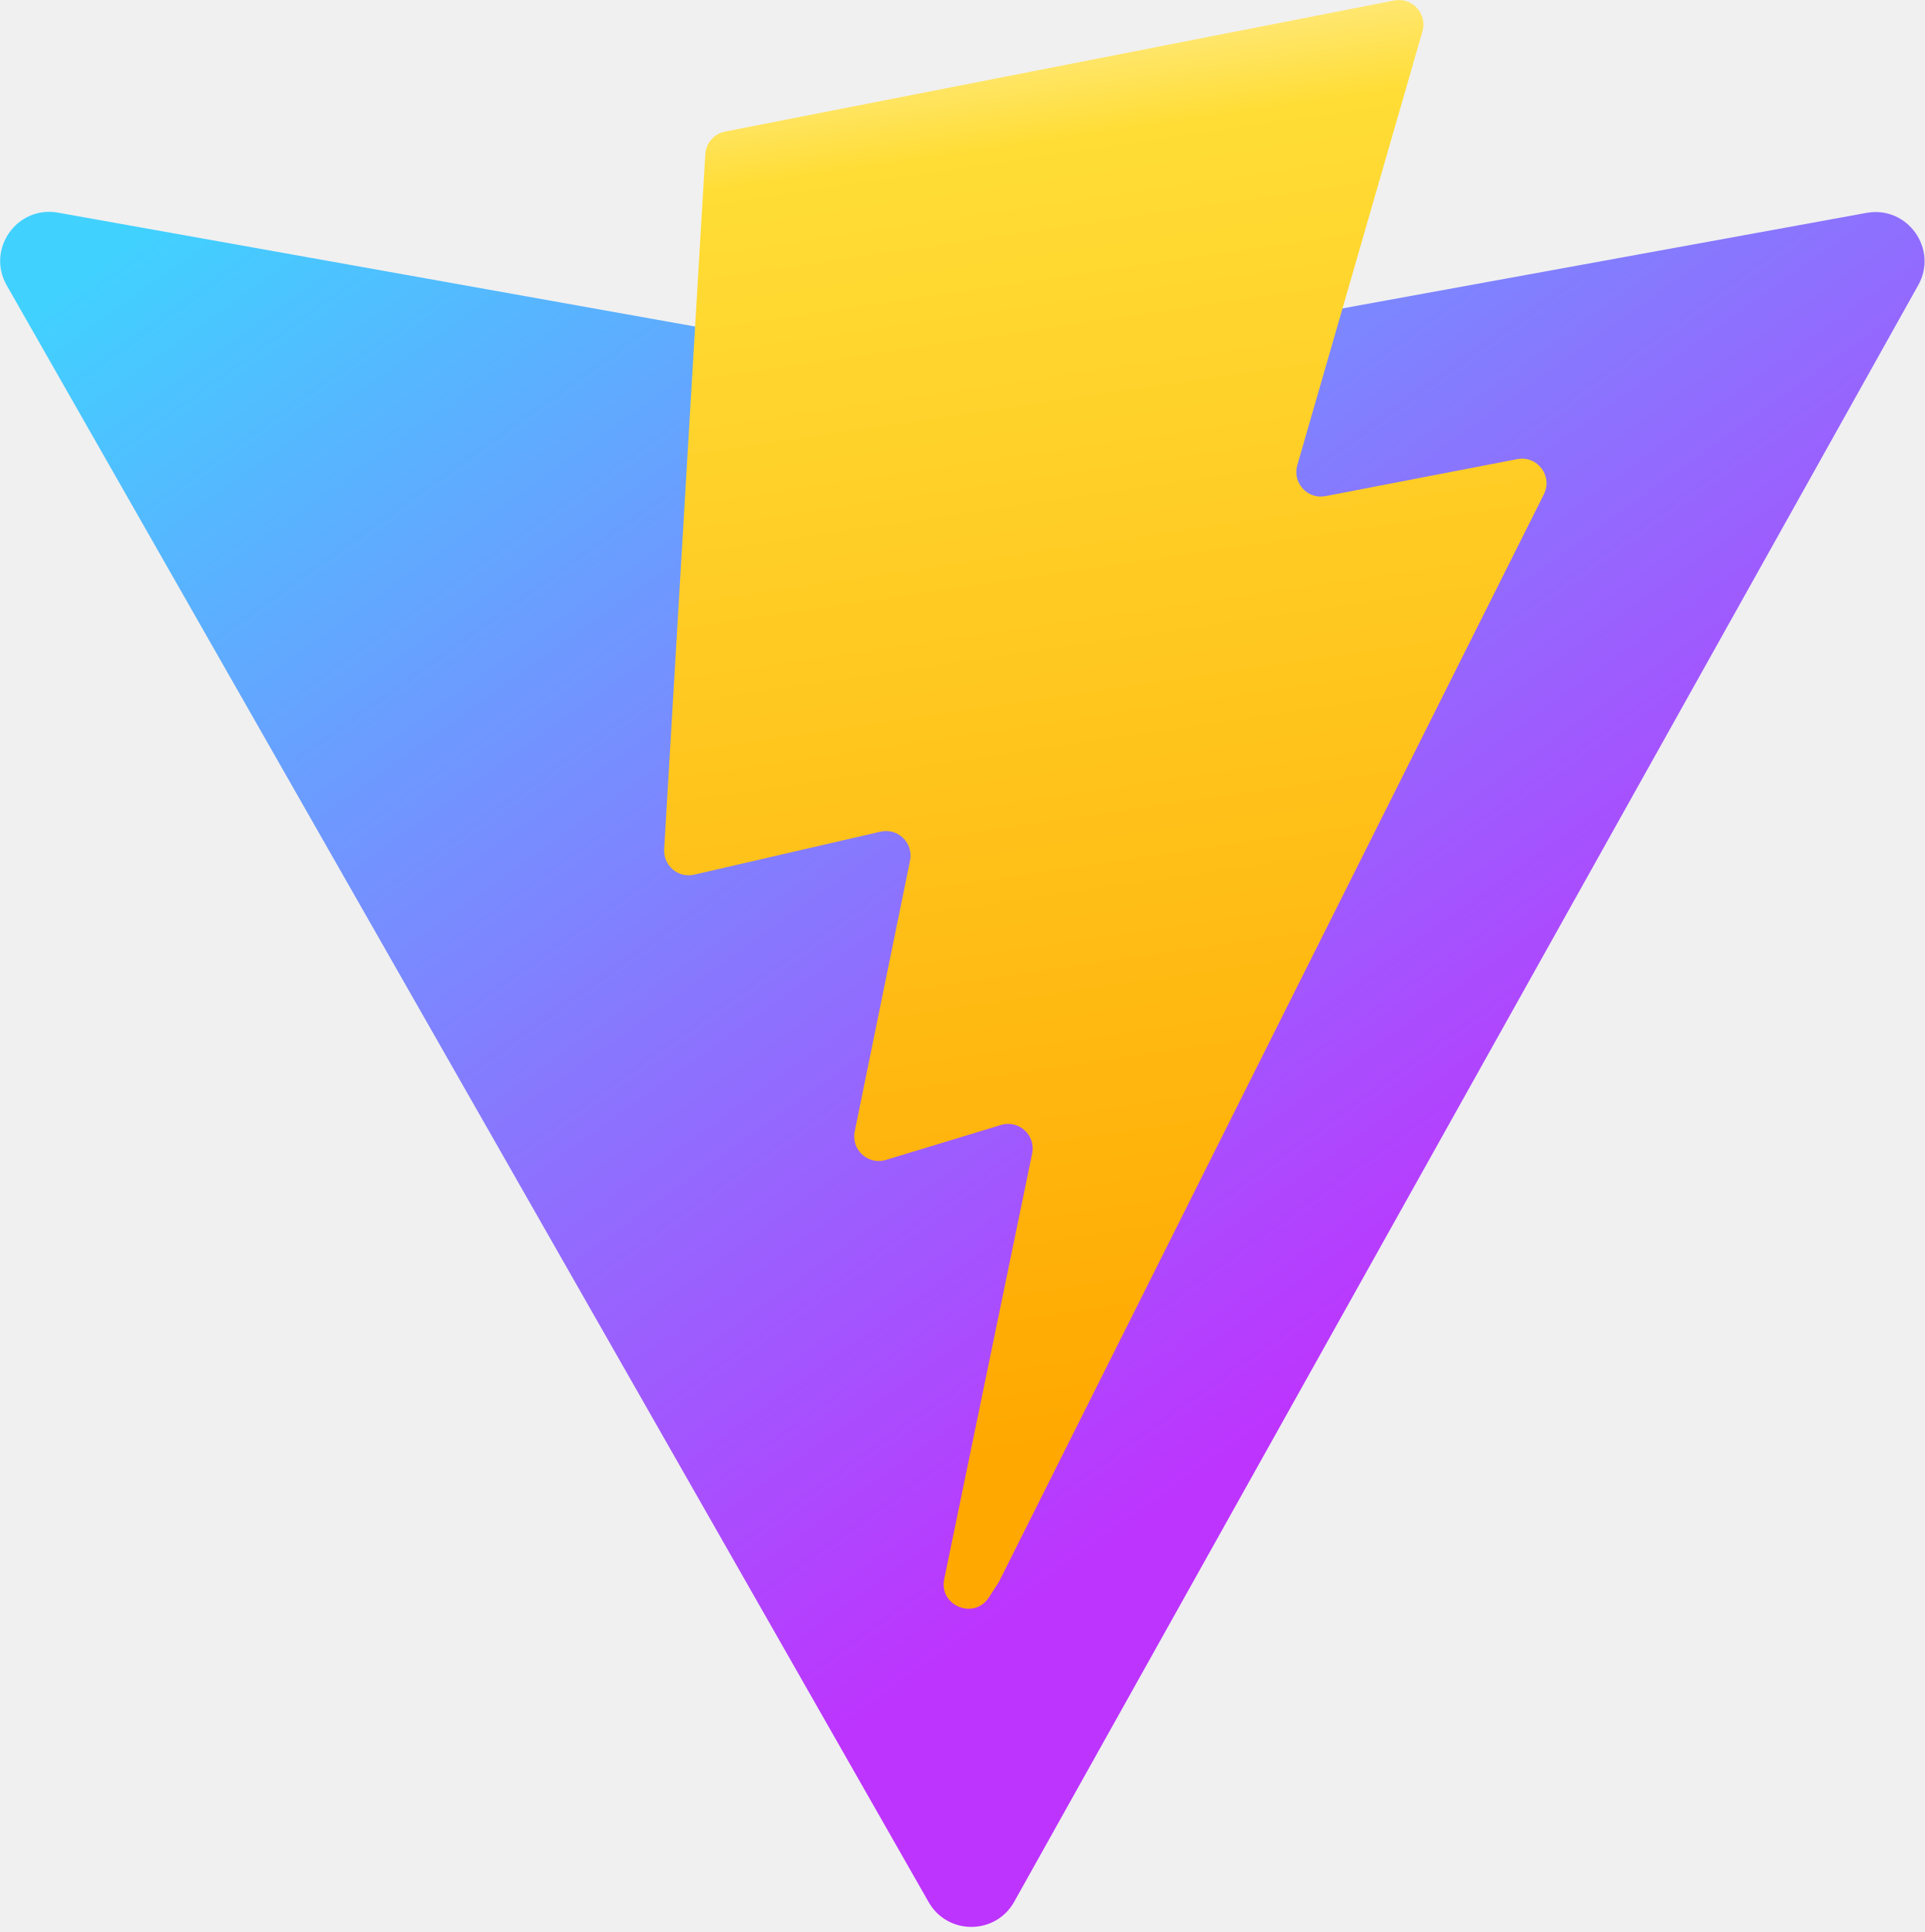
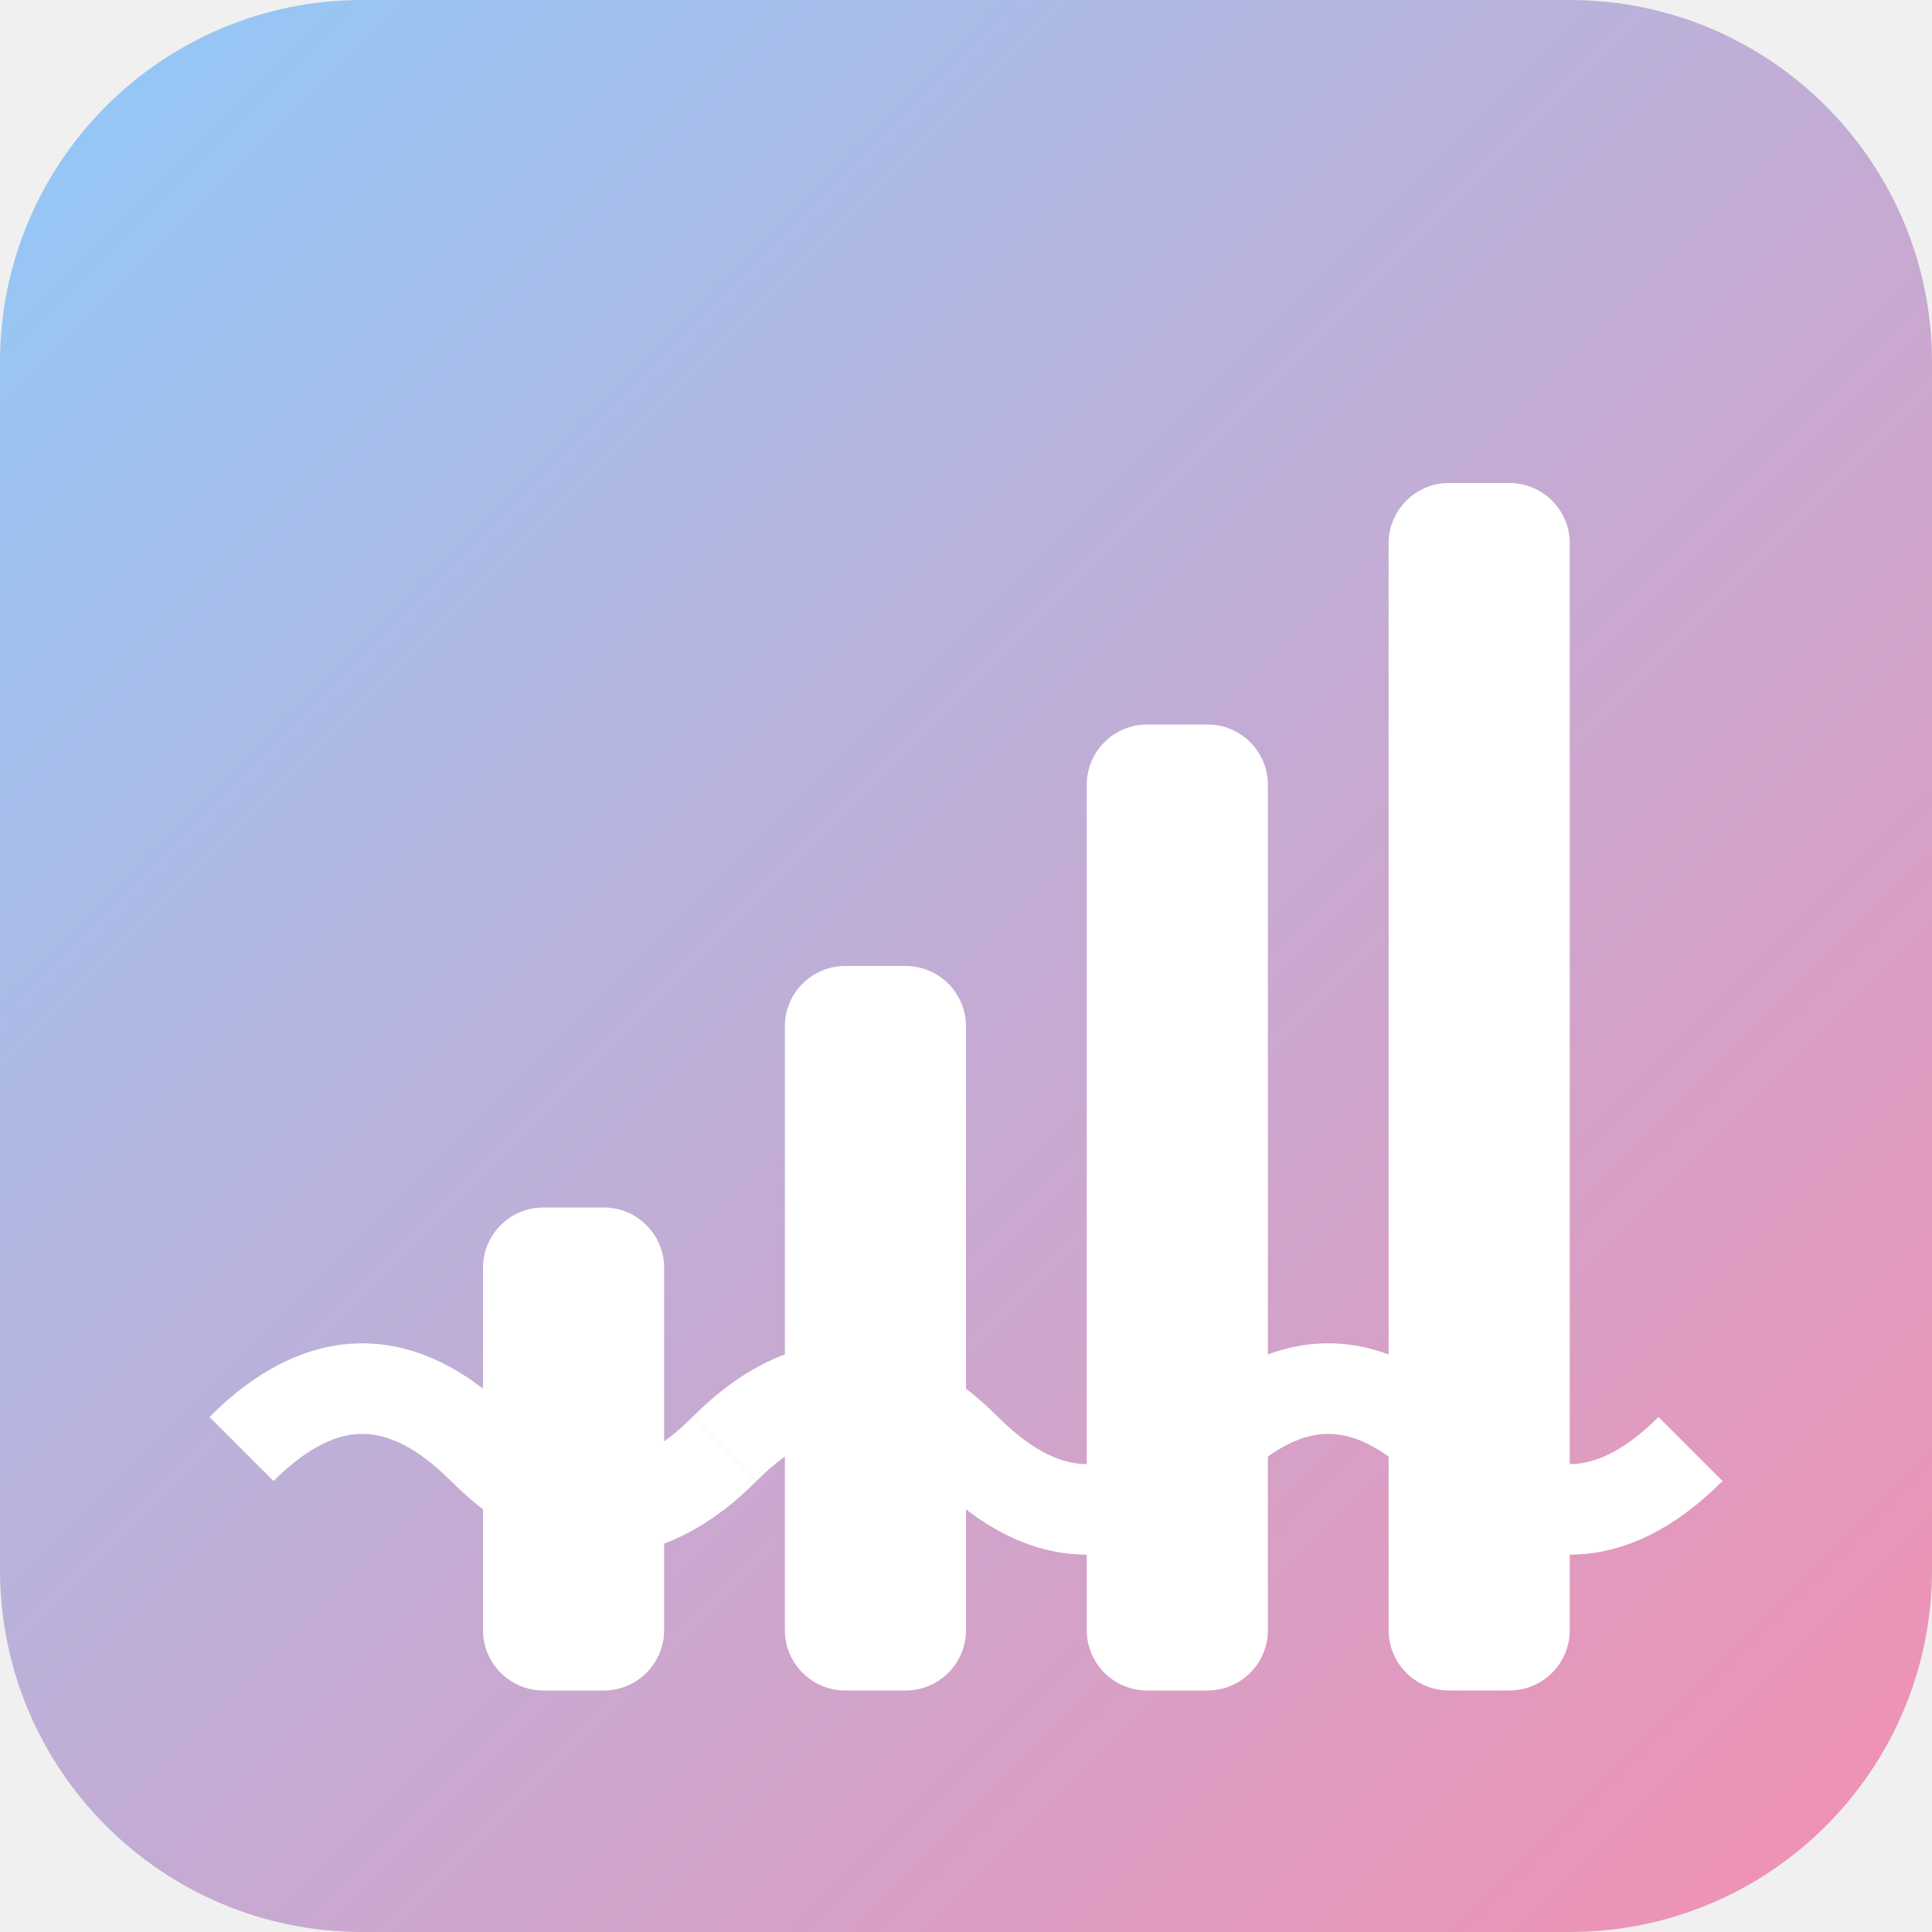
- <svg xmlns="http://www.w3.org/2000/svg" aria-hidden="true" role="img" class="iconify iconify--logos" width="31.88" height="32" preserveAspectRatio="xMidYMid meet" viewBox="0 0 256 257">
+ <svg xmlns="http://www.w3.org/2000/svg" width="32" height="32" viewBox="0 0 32 32">
  <defs>
-     <linearGradient id="IconifyId1813088fe1fbc01fb466" x1="-.828%" x2="57.636%" y1="7.652%" y2="78.411%">
-       <stop offset="0%" stop-color="#41D1FF" />
-       <stop offset="100%" stop-color="#BD34FE" />
-     </linearGradient>
-     <linearGradient id="IconifyId1813088fe1fbc01fb467" x1="43.376%" x2="50.316%" y1="2.242%" y2="89.03%">
-       <stop offset="0%" stop-color="#FFEA83" />
-       <stop offset="8.333%" stop-color="#FFDD35" />
-       <stop offset="100%" stop-color="#FFA800" />
+     <linearGradient id="grad1" x1="0%" y1="0%" x2="100%" y2="100%">
+       <stop offset="0%" style="stop-color:#90caf9;stop-opacity:1" />
+       <stop offset="100%" style="stop-color:#f48fb1;stop-opacity:1" />
    </linearGradient>
  </defs>
-   <path fill="url(#IconifyId1813088fe1fbc01fb466)" d="M255.153 37.938L134.897 252.976c-2.483 4.44-8.862 4.466-11.382.048L.875 37.958c-2.746-4.814 1.371-10.646 6.827-9.67l120.385 21.517a6.537 6.537 0 0 0 2.322-.004l117.867-21.483c5.438-.991 9.574 4.796 6.877 9.62Z" />
-   <path fill="url(#IconifyId1813088fe1fbc01fb467)" d="M185.432.063L96.44 17.501a3.268 3.268 0 0 0-2.634 3.014l-5.474 92.456a3.268 3.268 0 0 0 3.997 3.378l24.777-5.718c2.318-.535 4.413 1.507 3.936 3.838l-7.361 36.047c-.495 2.426 1.782 4.5 4.151 3.78l15.304-4.649c2.372-.72 4.652 1.36 4.15 3.788l-11.698 56.621c-.732 3.542 3.979 5.473 5.943 2.437l1.313-2.028l72.516-144.72c1.215-2.423-.88-5.186-3.54-4.672l-25.505 4.922c-2.396.462-4.435-1.77-3.759-4.114l16.646-57.705c.677-2.35-1.37-4.583-3.769-4.113Z" />
+   <rect width="32" height="32" rx="6" fill="url(#grad1)" />
+   <g fill="white">
+     <rect x="8" y="20" width="3" height="8" rx="1" />
+     <rect x="13" y="16" width="3" height="12" rx="1" />
+     <rect x="18" y="12" width="3" height="16" rx="1" />
+     <rect x="23" y="8" width="3" height="20" rx="1" />
+     <path d="M4 24 Q6 22 8 24 Q10 26 12 24" stroke="white" stroke-width="1.5" fill="none" />
+     <path d="M12 24 Q14 22 16 24 Q18 26 20 24" stroke="white" stroke-width="1.5" fill="none" />
+     <path d="M20 24 Q22 22 24 24 Q26 26 28 24" stroke="white" stroke-width="1.5" fill="none" />
+   </g>
</svg>
